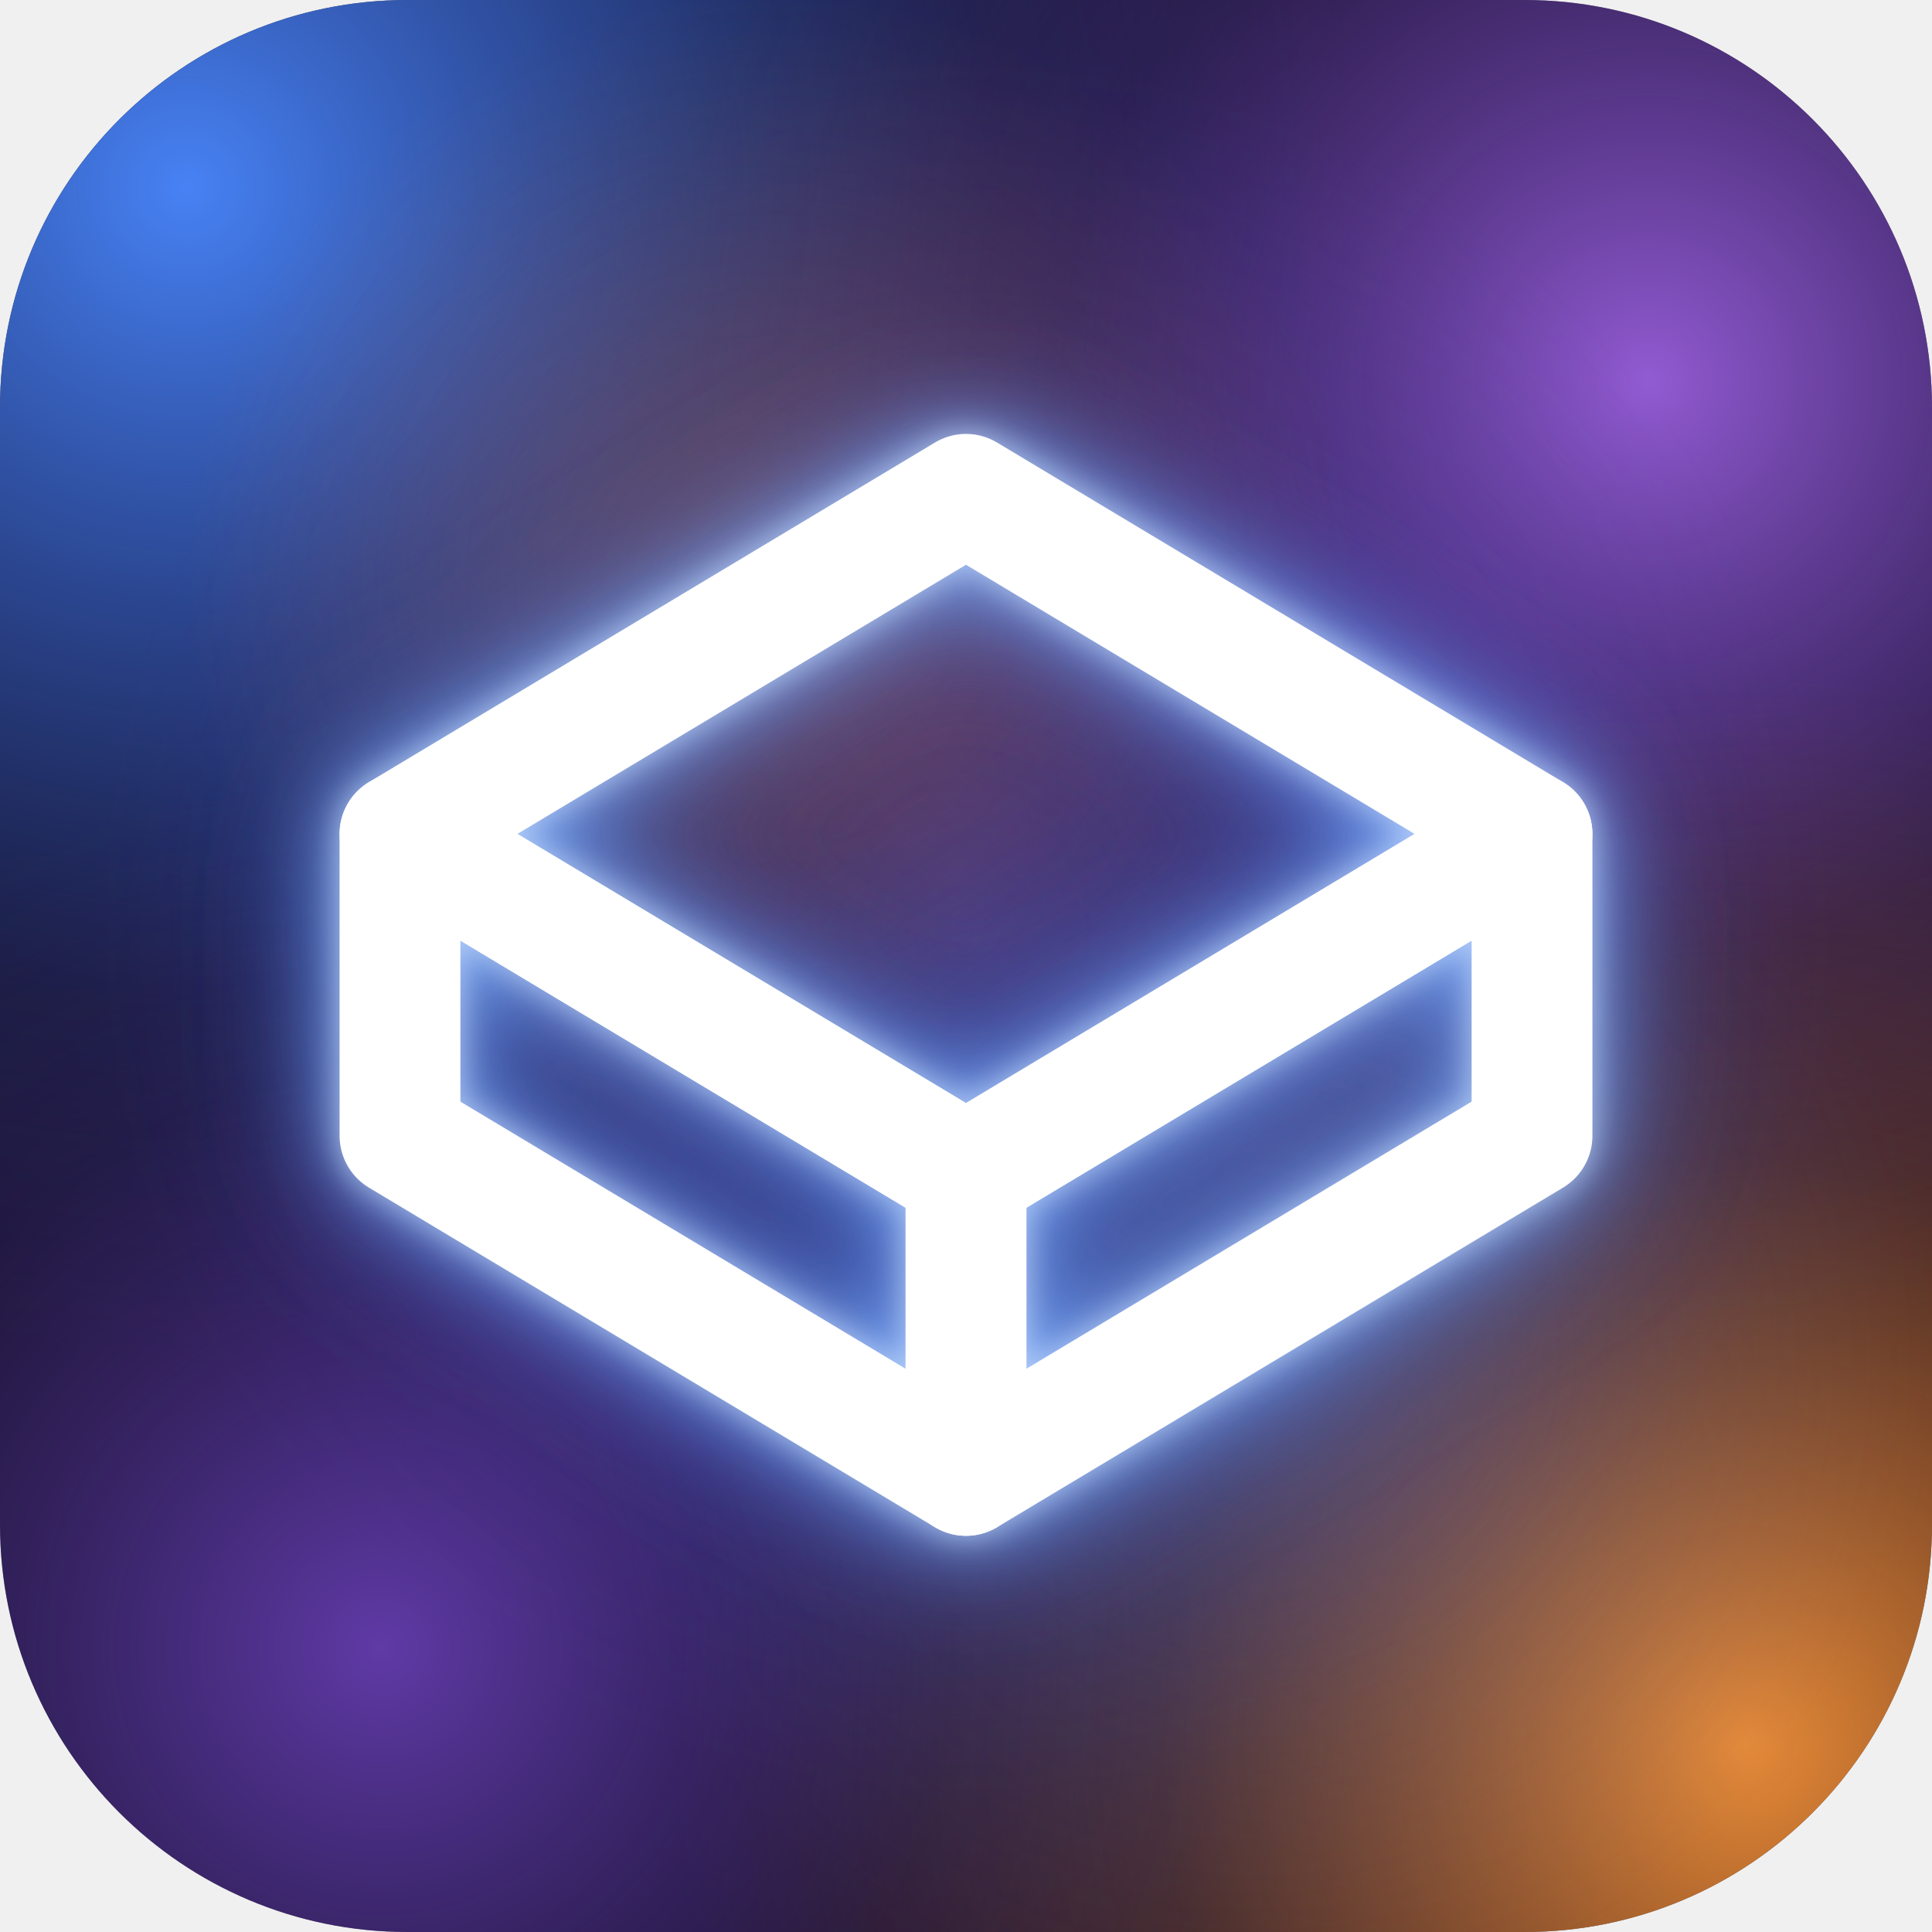
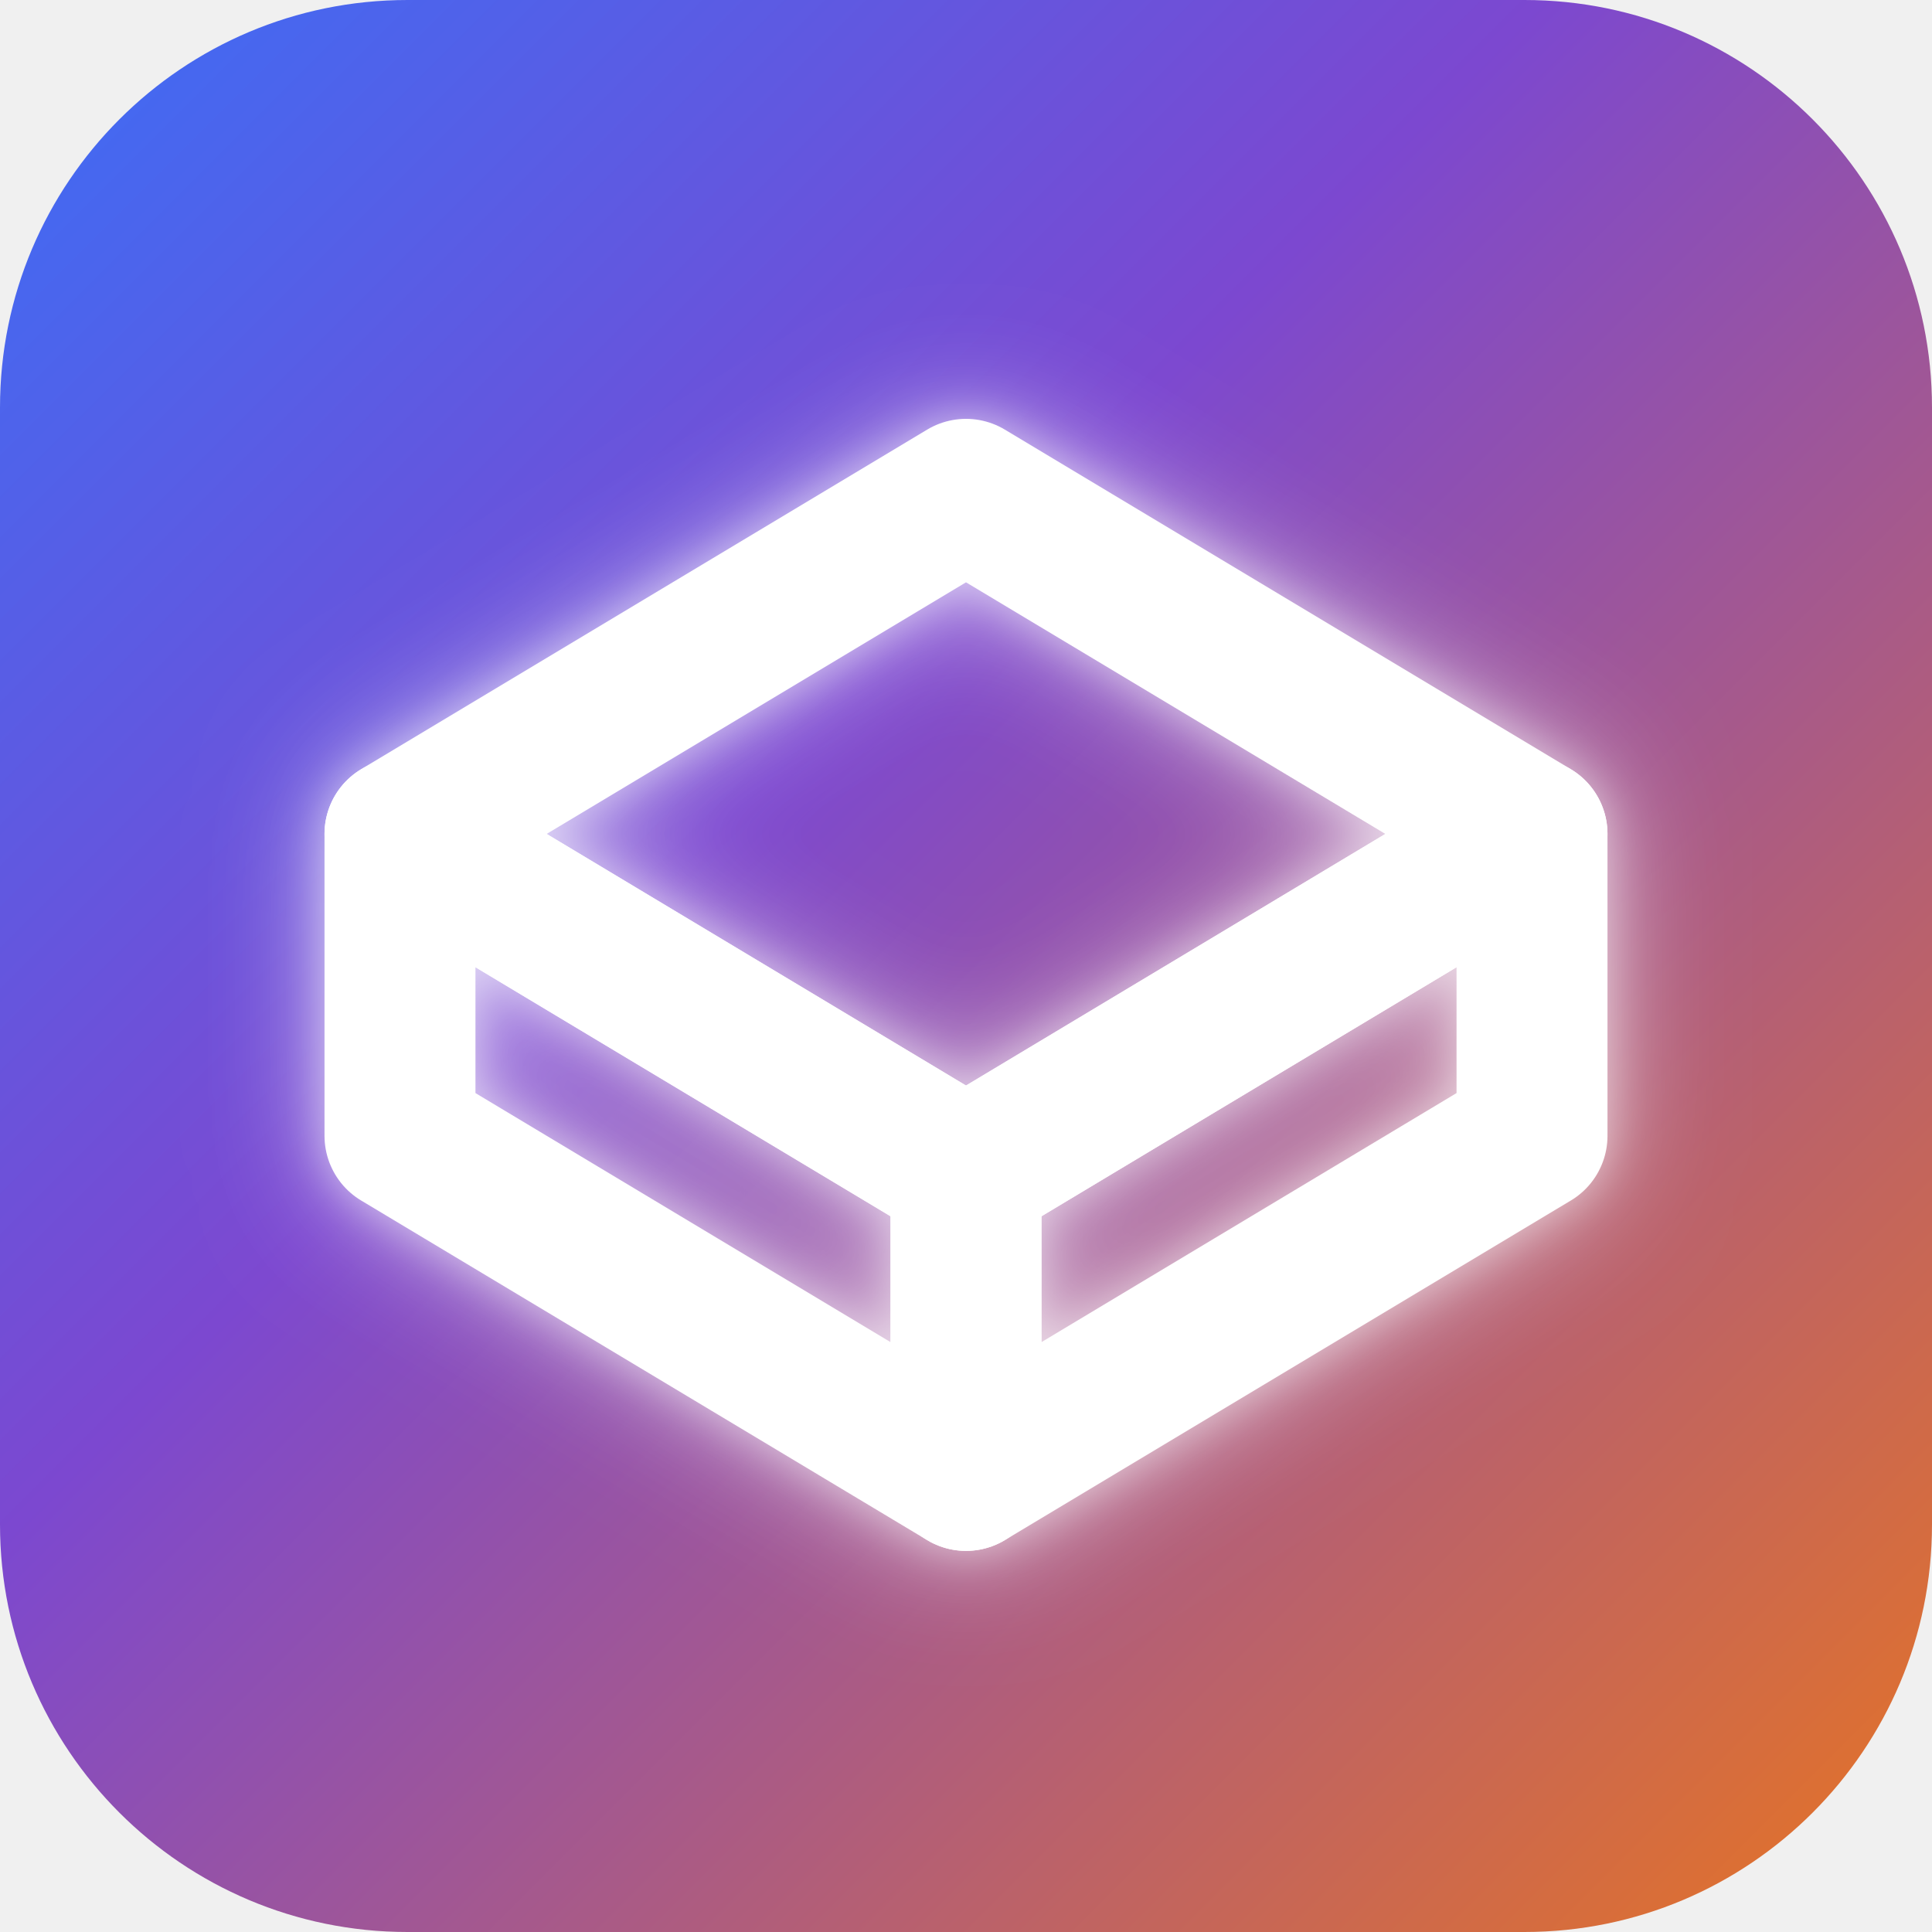
<svg xmlns="http://www.w3.org/2000/svg" width="192" height="192" viewBox="0 0 512 512">
  <defs>
    <clipPath id="clip">
      <rect width="512" height="512" rx="108" />
    </clipPath>
-     <radialGradient id="g1" cx="10%" cy="10%" r="60%">
-       <stop offset="0%" stop-color="#4a88ff" stop-opacity="0.95" />
-       <stop offset="70%" stop-color="#3060d0" stop-opacity="0.15" />
-       <stop offset="100%" stop-color="#3060d0" stop-opacity="0" />
-     </radialGradient>
-     <radialGradient id="g2" cx="85%" cy="20%" r="50%">
-       <stop offset="0%" stop-color="#a868f0" stop-opacity="0.85" />
-       <stop offset="60%" stop-color="#7848c8" stop-opacity="0.2" />
-       <stop offset="100%" stop-color="#7848c8" stop-opacity="0" />
-     </radialGradient>
-     <radialGradient id="g3" cx="90%" cy="90%" r="55%">
-       <stop offset="0%" stop-color="#ff9838" stop-opacity="0.9" />
-       <stop offset="55%" stop-color="#e07820" stop-opacity="0.25" />
-       <stop offset="100%" stop-color="#e07820" stop-opacity="0" />
-     </radialGradient>
-     <radialGradient id="g4" cx="20%" cy="85%" r="45%">
-       <stop offset="0%" stop-color="#7848d0" stop-opacity="0.75" />
-       <stop offset="65%" stop-color="#5838a8" stop-opacity="0.15" />
-       <stop offset="100%" stop-color="#5838a8" stop-opacity="0" />
-     </radialGradient>
-     <radialGradient id="g5" cx="50%" cy="48%" r="45%">
-       <stop offset="0%" stop-color="#6858d8" stop-opacity="0.45" />
-       <stop offset="100%" stop-color="#4838a8" stop-opacity="0" />
-     </radialGradient>
-     <radialGradient id="g6" cx="40%" cy="30%" r="30%">
-       <stop offset="0%" stop-color="#f08030" stop-opacity="0.3" />
-       <stop offset="100%" stop-color="#e07020" stop-opacity="0" />
-     </radialGradient>
-     <radialGradient id="g7" cx="65%" cy="70%" r="35%">
-       <stop offset="0%" stop-color="#4878f0" stop-opacity="0.35" />
-       <stop offset="100%" stop-color="#3060d0" stop-opacity="0" />
-     </radialGradient>
+     <linearGradient id="bg" x1="0%" y1="0%" x2="100%" y2="100%">
+       <stop offset="0%" stop-color="#3b6ef6" />
+       <stop offset="40%" stop-color="#7c48d0" />
+       <stop offset="100%" stop-color="#e87420" />
+     </linearGradient>
    <filter id="neon" x="-50%" y="-50%" width="200%" height="200%">
-       <feGaussianBlur in="SourceGraphic" stdDeviation="20" result="b1" />
-       <feFlood flood-color="#5090ff" flood-opacity="0.85" result="c1" />
+       <feGaussianBlur in="SourceGraphic" stdDeviation="16" result="b1" />
+       <feFlood flood-color="#ffffff" flood-opacity="0.6" result="c1" />
      <feComposite in="c1" in2="b1" operator="in" result="glow1" />
-       <feGaussianBlur in="SourceGraphic" stdDeviation="10" result="b2" />
-       <feFlood flood-color="#88bbff" flood-opacity="0.75" result="c2" />
+       <feGaussianBlur in="SourceGraphic" stdDeviation="6" result="b2" />
+       <feFlood flood-color="#ffffff" flood-opacity="0.5" result="c2" />
      <feComposite in="c2" in2="b2" operator="in" result="glow2" />
-       <feGaussianBlur in="SourceGraphic" stdDeviation="4" result="b3" />
-       <feFlood flood-color="#c8e0ff" flood-opacity="0.65" result="c3" />
-       <feComposite in="c3" in2="b3" operator="in" result="glow3" />
      <feMerge>
        <feMergeNode in="glow1" />
        <feMergeNode in="glow2" />
-         <feMergeNode in="glow3" />
        <feMergeNode in="SourceGraphic" />
      </feMerge>
    </filter>
  </defs>
  <g clip-path="url(#clip)">
-     <rect width="512" height="512" fill="#161028" />
-     <rect width="512" height="512" fill="url(#g1)" />
-     <rect width="512" height="512" fill="url(#g2)" />
-     <rect width="512" height="512" fill="url(#g3)" />
-     <rect width="512" height="512" fill="url(#g4)" />
-     <rect width="512" height="512" fill="url(#g5)" />
-     <rect width="512" height="512" fill="url(#g6)" />
-     <rect width="512" height="512" fill="url(#g7)" />
+     <rect width="512" height="512" fill="url(#bg)" />
  </g>
  <g transform="translate(256,261)" filter="url(#neon)">
-     <polygon points="0,-130 150,-40 0,50 -150,-40" fill="none" stroke="#fff" stroke-width="32" stroke-linejoin="round" />
-     <polygon points="-150,-40 0,50 0,130 -150,40" fill="none" stroke="#fff" stroke-width="32" stroke-linejoin="round" />
-     <polygon points="150,-40 0,50 0,130 150,40" fill="none" stroke="#fff" stroke-width="32" stroke-linejoin="round" />
+     <polygon points="0,-130 150,-40 0,50 -150,-40" fill="none" stroke="#fff" stroke-width="40" stroke-linejoin="round" />
+     <polygon points="-150,-40 0,50 0,130 -150,40" fill="none" stroke="#fff" stroke-width="40" stroke-linejoin="round" />
+     <polygon points="150,-40 0,50 0,130 150,40" fill="none" stroke="#fff" stroke-width="40" stroke-linejoin="round" />
  </g>
</svg>
